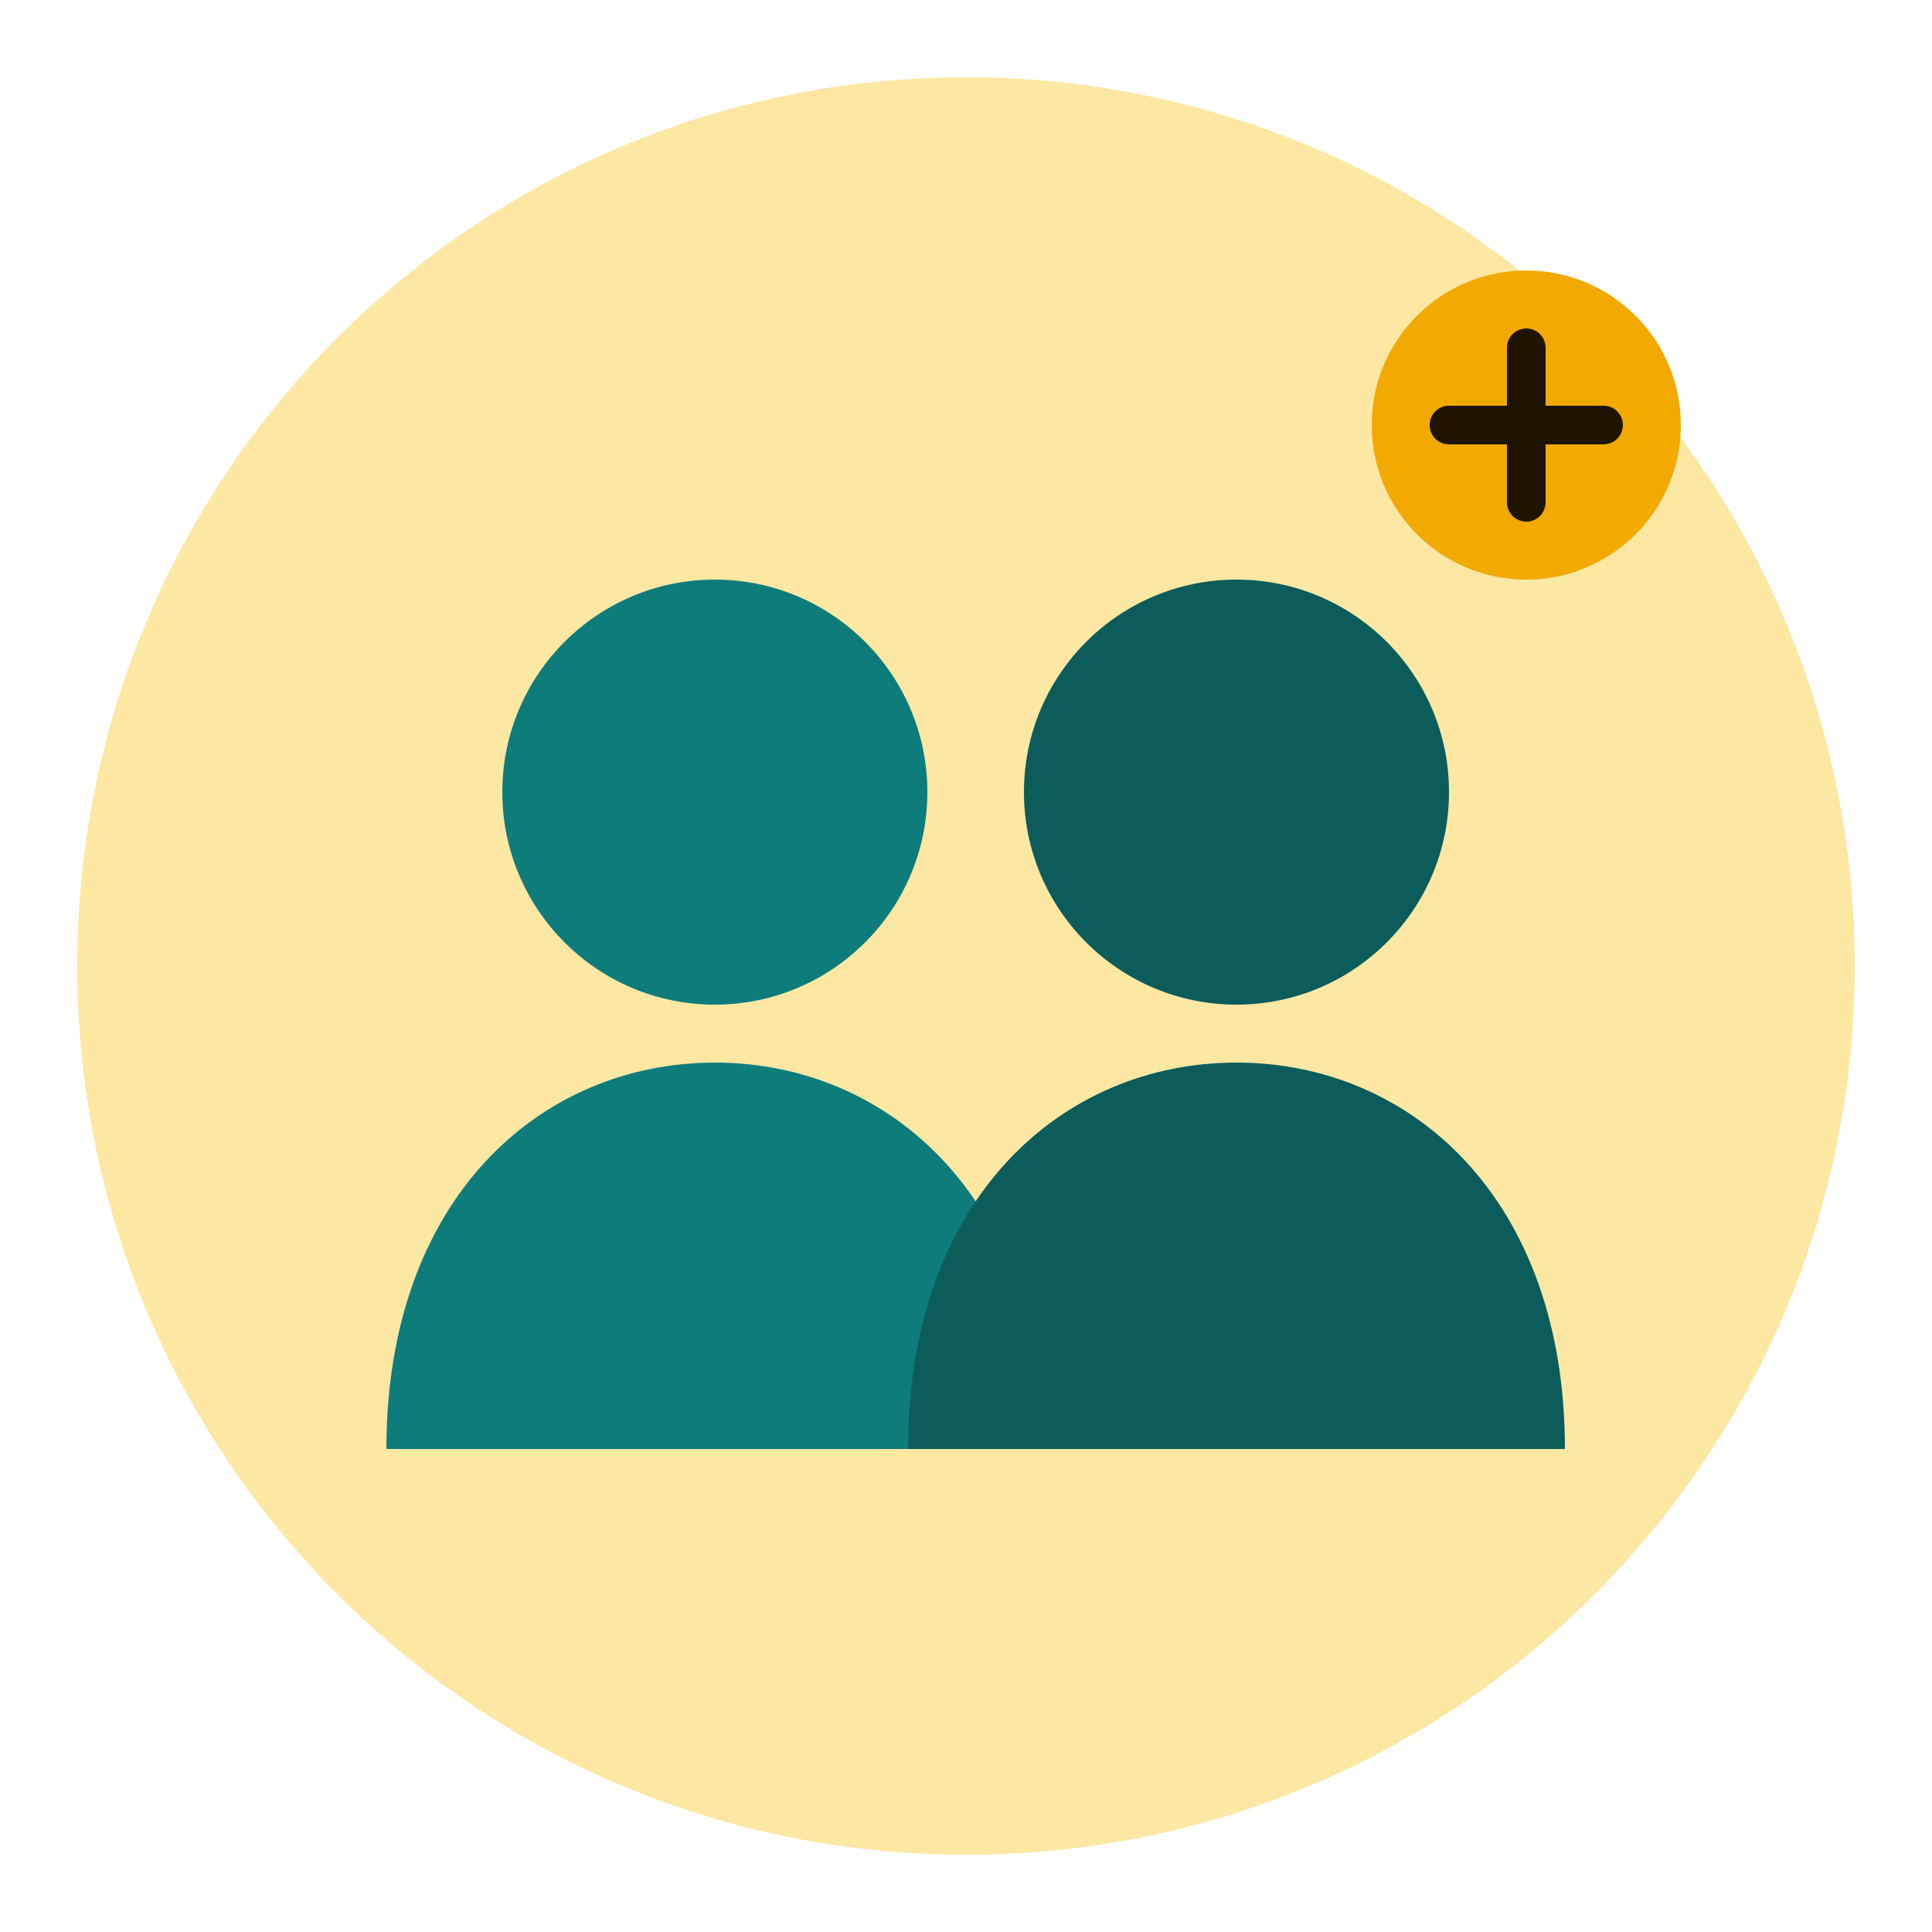
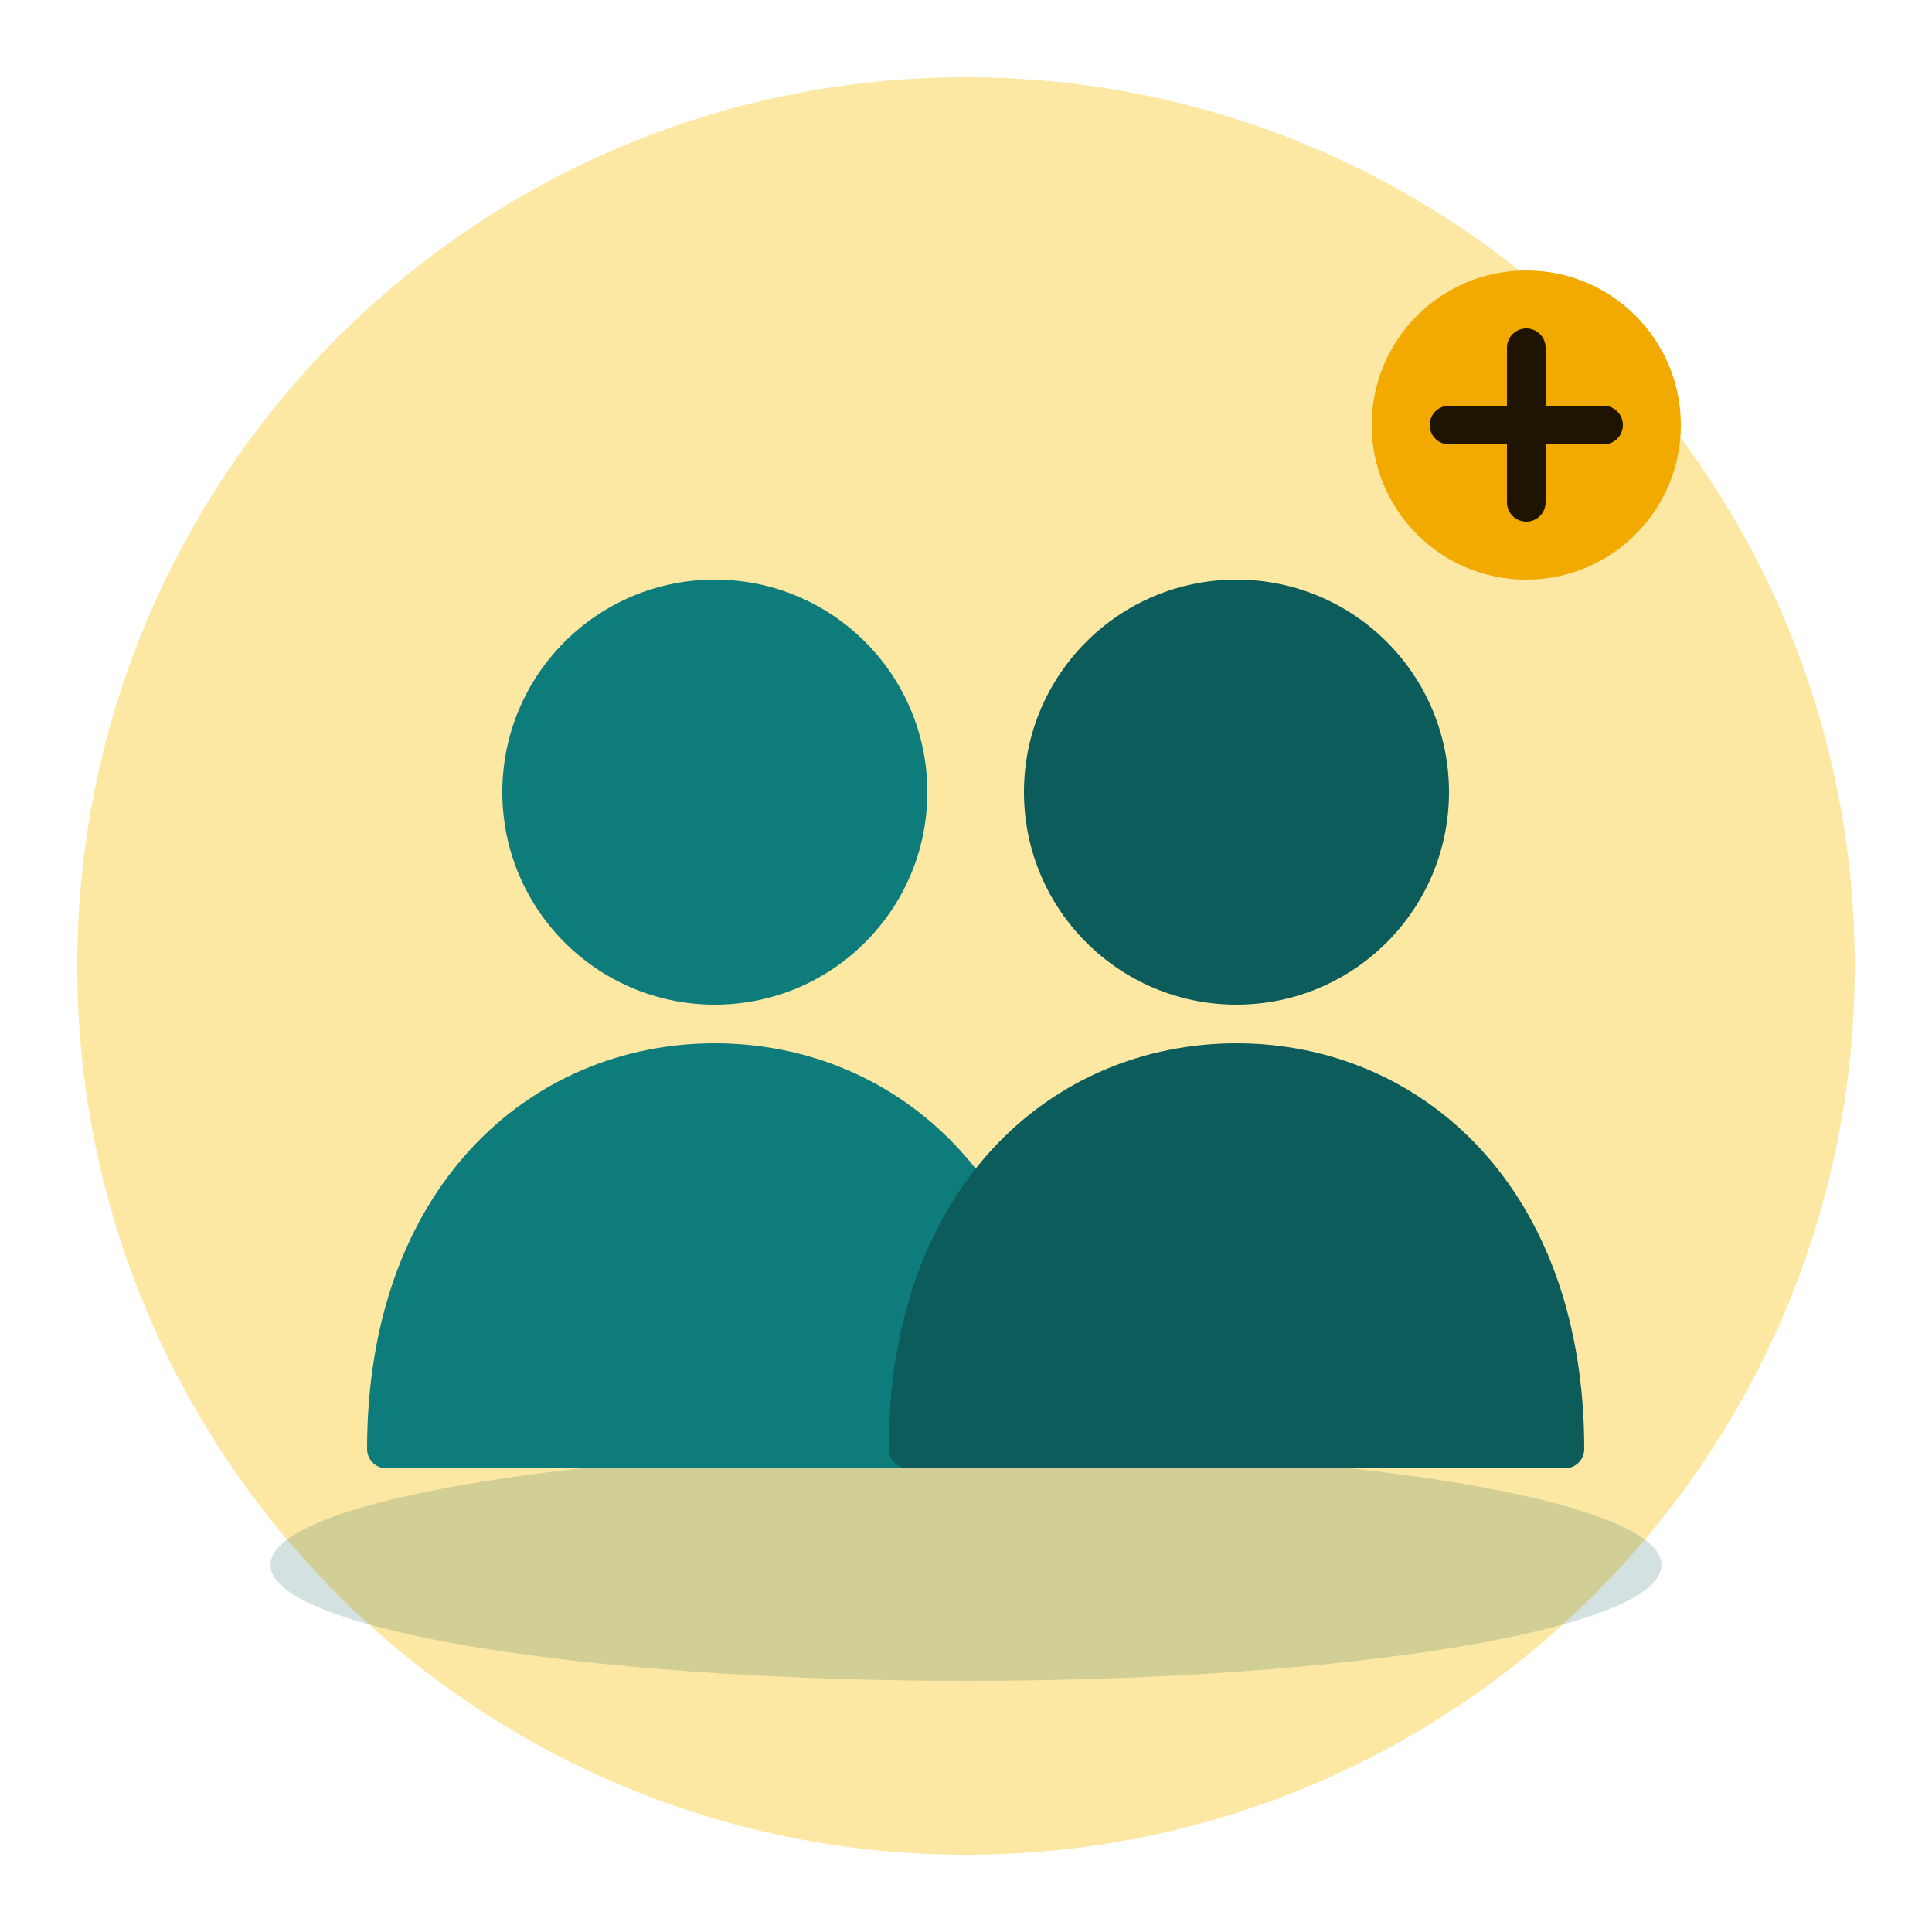
- <svg xmlns="http://www.w3.org/2000/svg" viewBox="0 0 200 200" role="img" aria-label="Two neighbours and a plus sign">
+ <svg xmlns="http://www.w3.org/2000/svg" viewBox="0 0 200 200" role="img" aria-label="Two neighbours with a plus sign">
  <circle cx="100" cy="100" r="92" fill="#FCE7A3" />
+   <ellipse cx="100" cy="162" rx="72" ry="12" fill="#0B5C5B" opacity="0.18" />
  <circle cx="74" cy="82" r="22" fill="#0E7C7B" />
-   <path d="M40 150c0-26 16-40 34-40s34 14 34 40z" fill="#0E7C7B" />
+   <path d="M40 150c0-26 16-40 34-40s34 14 34 40z" fill="#0E7C7B" stroke="#0E7C7B" stroke-width="4" stroke-linejoin="round" />
  <circle cx="128" cy="82" r="22" fill="#0B5C5B" />
-   <path d="M94 150c0-26 16-40 34-40s34 14 34 40z" fill="#0B5C5B" />
+   <path d="M94 150c0-26 16-40 34-40s34 14 34 40z" fill="#0B5C5B" stroke="#0B5C5B" stroke-width="4" stroke-linejoin="round" />
  <circle cx="158" cy="44" r="16" fill="#F2A900" />
  <path d="M158 36v16M150 44h16" stroke="#1F1400" stroke-width="4" stroke-linecap="round" />
</svg>
